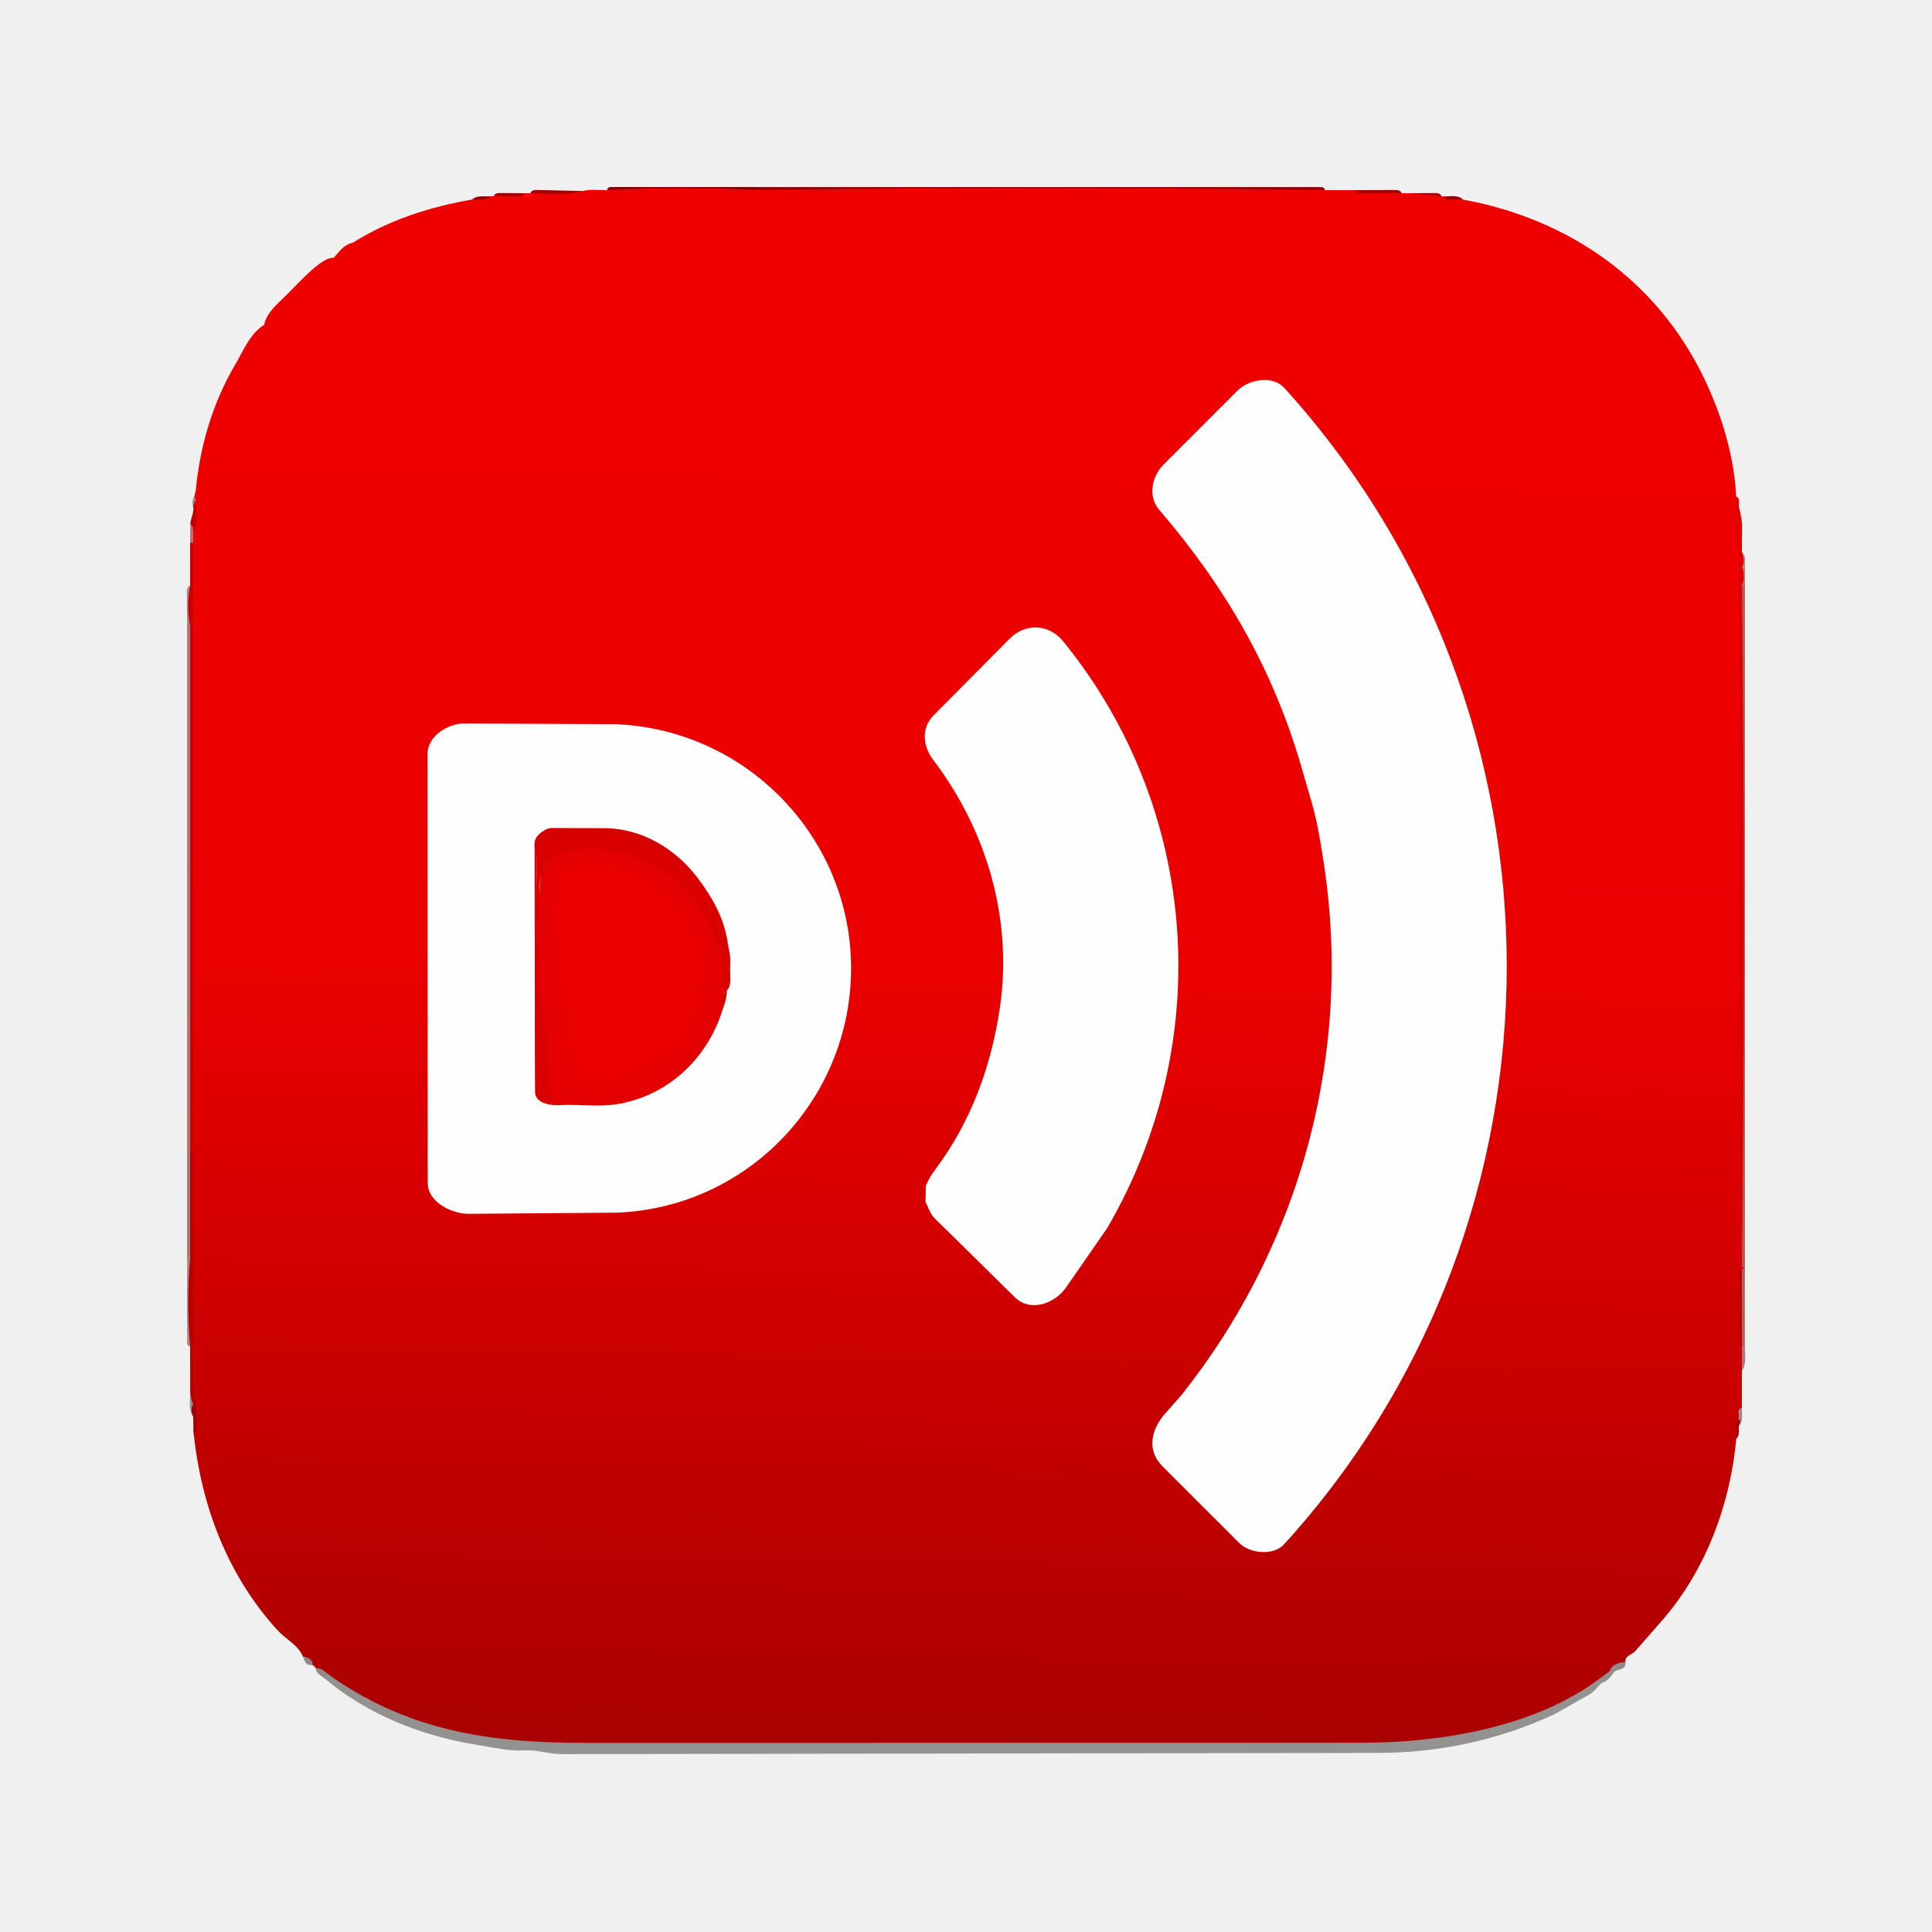
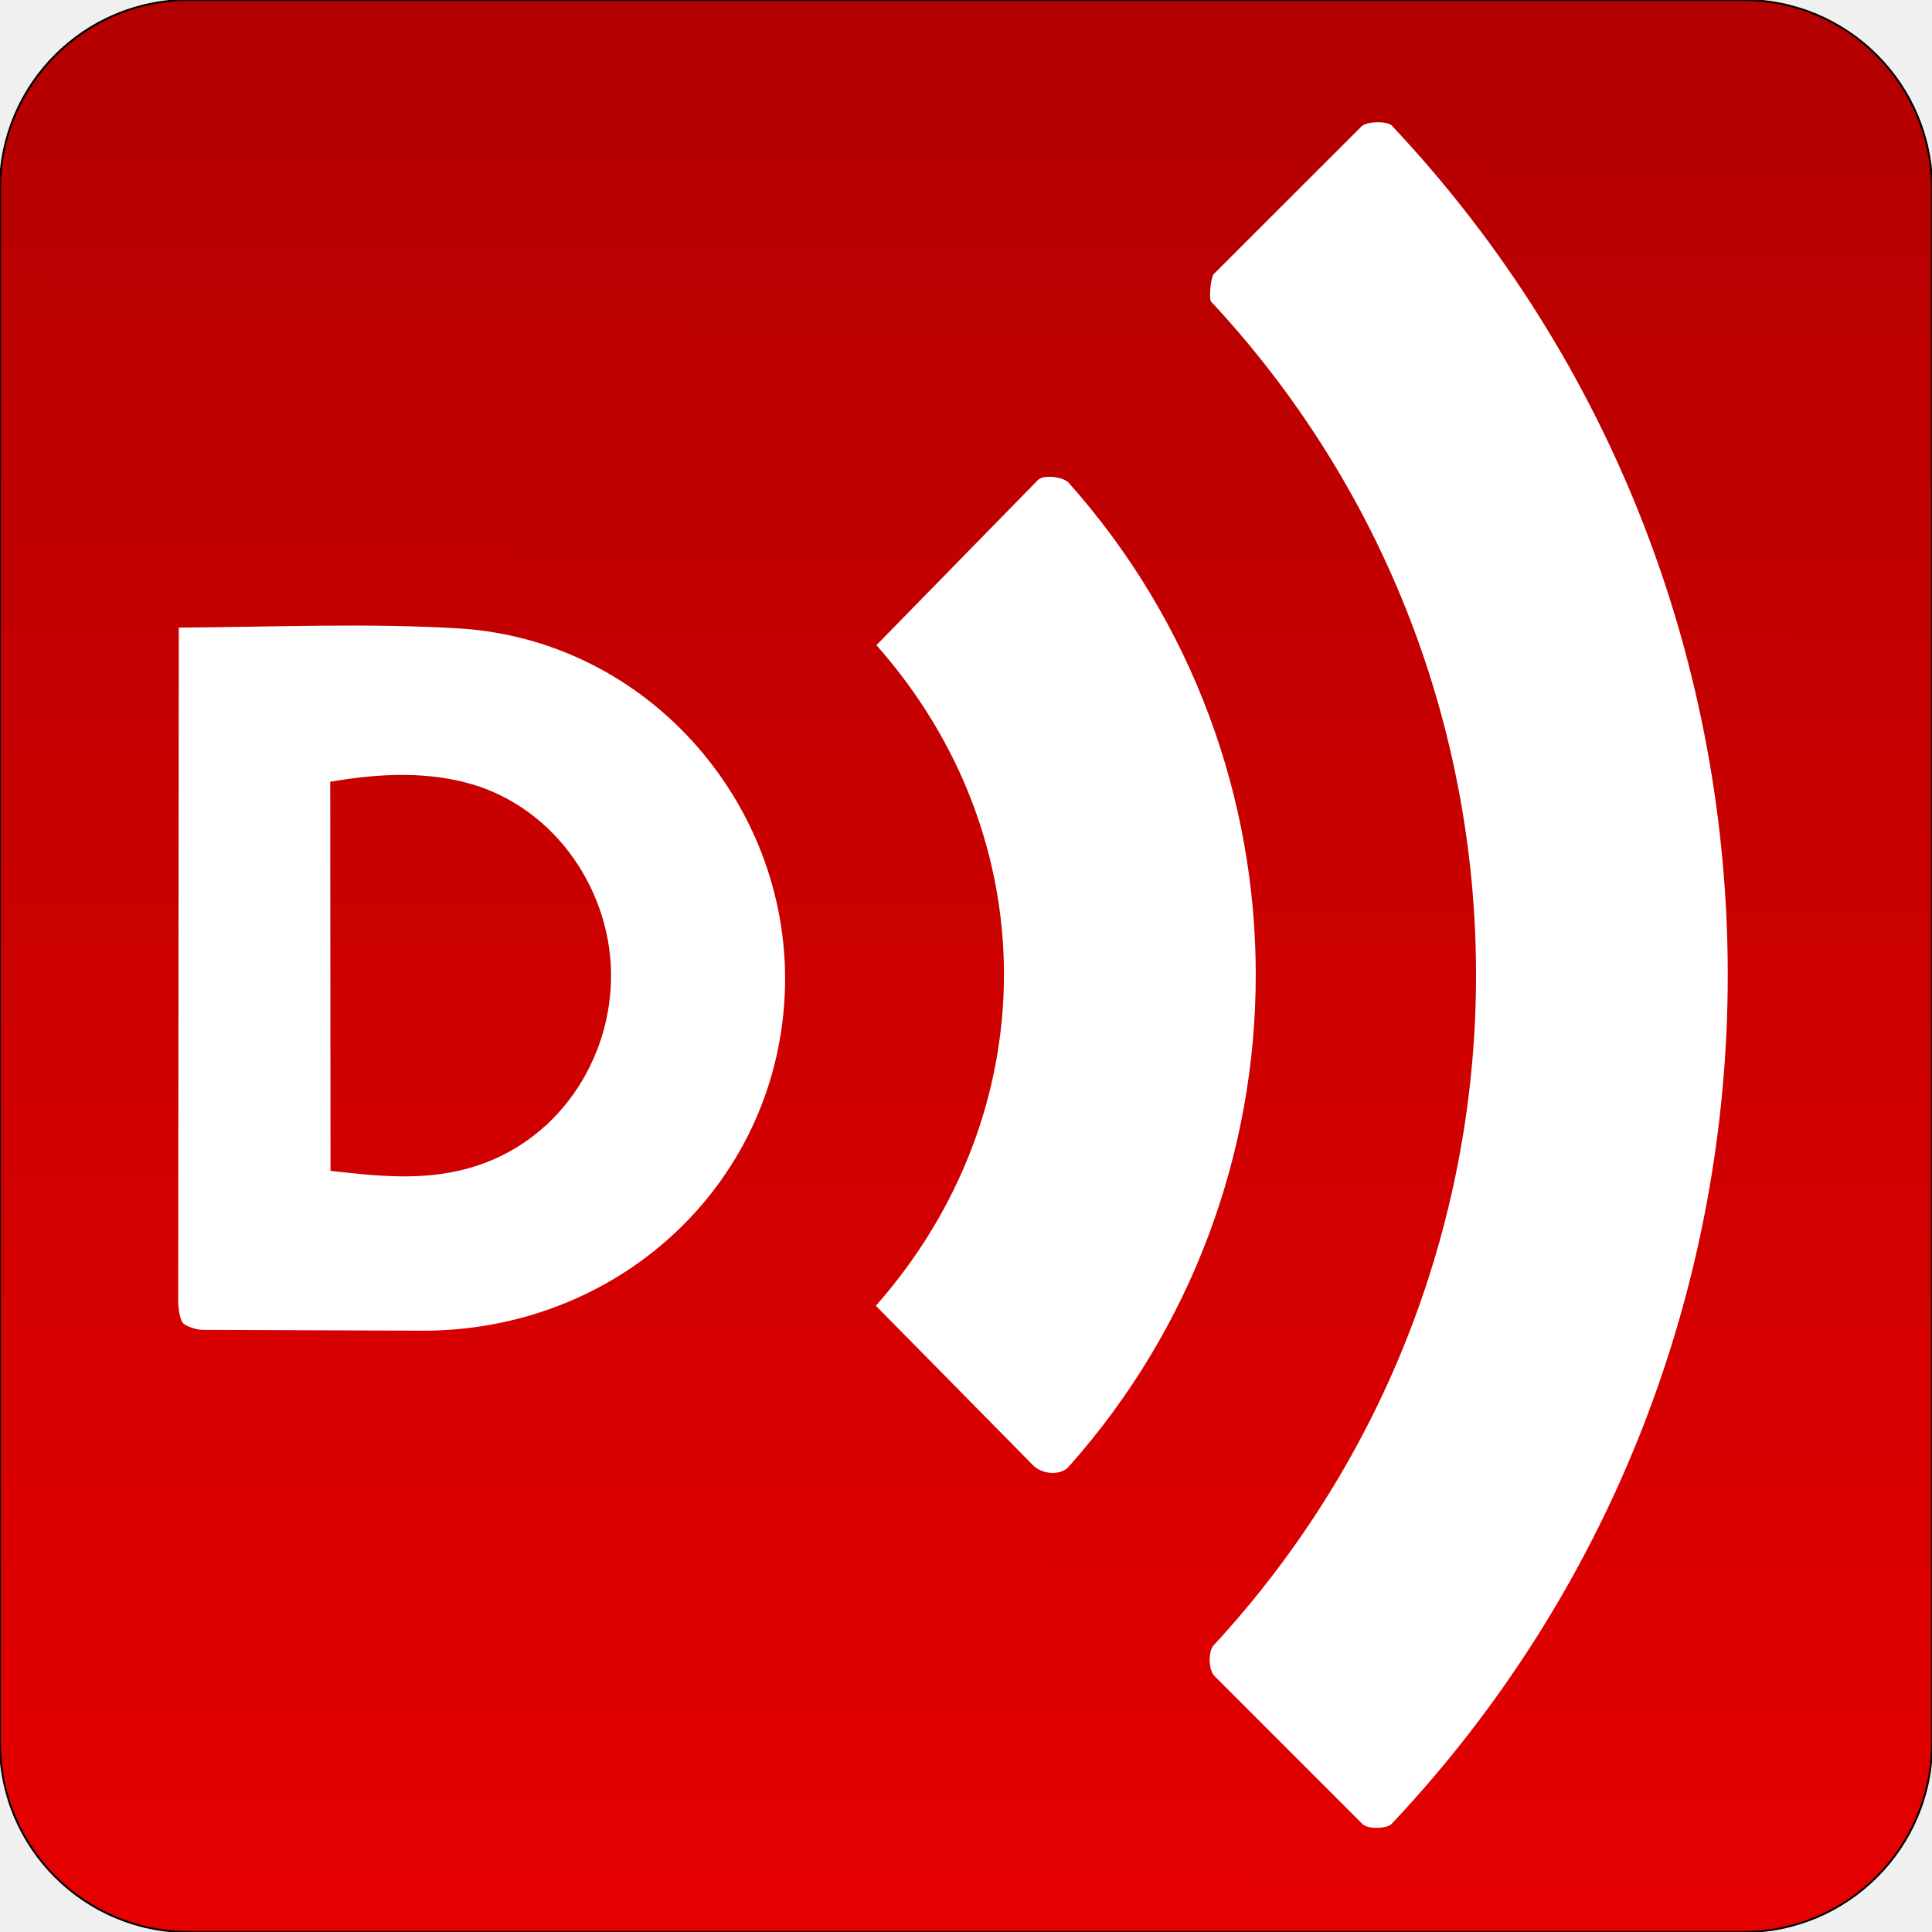
- <svg xmlns="http://www.w3.org/2000/svg" id="Layer_1" data-name="Layer 1" viewBox="0 0 630 630">
+ <svg xmlns="http://www.w3.org/2000/svg" id="Layer_1" viewBox="0 0 1024 1024">
  <defs>
-     <style>
-       .cls-1 {
-         fill: #b18f8f;
-       }
- 
-       .cls-2 {
-         fill: #9e8e8e;
-       }
- 
-       .cls-3 {
-         fill: #a86363;
-       }
- 
-       .cls-4 {
-         fill: #970000;
-       }
- 
-       .cls-5 {
-         fill: #e30101;
-       }
- 
-       .cls-6 {
-         fill: #e10303;
-       }
- 
-       .cls-7 {
-         fill: #949090;
-       }
- 
-       .cls-8 {
-         fill: #e70000;
-       }
- 
-       .cls-9 {
-         fill: #d50202;
-       }
- 
-       .cls-10 {
-         fill: #be0000;
-       }
- 
-       .cls-11 {
-         fill: #ed0000;
-       }
- 
-       .cls-12 {
-         fill: #a00303;
-       }
- 
-       .cls-13 {
-         fill: #a50000;
-       }
- 
-       .cls-14 {
-         fill: #948989;
-       }
- 
-       .cls-15 {
-         fill: #948787;
-       }
- 
-       .cls-16 {
-         fill: #ef0000;
-       }
- 
-       .cls-17 {
-         fill: #da0000;
-       }
- 
-       .cls-18 {
-         fill: #9f0202;
-       }
- 
-       .cls-19 {
-         fill: #ea0101;
-       }
- 
-       .cls-20 {
-         fill: #a70000;
-       }
- 
-       .cls-21 {
-         fill: #dc0000;
-       }
- 
-       .cls-22 {
-         fill: #980000;
-       }
- 
-       .cls-23 {
-         fill: #ac8a8a;
-       }
- 
-       .cls-24 {
-         fill: #db0202;
-       }
- 
-       .cls-25 {
-         fill: #940000;
-       }
- 
-       .cls-26 {
-         fill: #870000;
-       }
- 
-       .cls-27 {
-         fill: #ac8484;
-       }
- 
-       .cls-28 {
-         fill: #ac8080;
-       }
- 
-       .cls-29 {
-         fill: #ac8b8b;
-       }
- 
-       .cls-30 {
-         fill: #c10000;
-       }
- 
-       .cls-31 {
-         fill: #e00404;
-       }
- 
-       .cls-32 {
-         fill: #b00;
-       }
- 
-       .cls-33 {
-         fill: #949191;
-       }
- 
-       .cls-34 {
-         fill: #9e0000;
-       }
- 
-       .cls-35 {
-         fill: #ca0000;
-       }
- 
-       .cls-36 {
-         fill: #ea0000;
-       }
- 
-       .cls-37 {
-         fill: #a77;
-       }
- 
-       .cls-38 {
-         fill: #ac7777;
-       }
- 
-       .cls-39 {
-         fill: #fefefe;
-       }
- 
-       .cls-40 {
-         fill: #af5c5c;
-       }
- 
-       .cls-41 {
-         fill: url(#linear-gradient);
-       }
- 
-       .cls-42 {
-         fill: #a48686;
-       }
- 
-       .cls-43 {
-         fill: #bd6c6c;
-       }
- 
-       .cls-44 {
-         fill: #958a8a;
-       }
-     </style>
-     <linearGradient id="linear-gradient" x1="570.46" y1="442.13" x2="562.38" y2="946.07" gradientTransform="translate(-251 -379)" gradientUnits="userSpaceOnUse">
-       <stop offset="0" stop-color="#ef0000" />
-       <stop offset=".5" stop-color="#eb0000" />
-       <stop offset="1" stop-color="#ab0000" />
+     <style>.cls-1{fill:url(#linear-gradient);stroke:#000;stroke-miterlimit:10;}.cls-2{fill:#fff;}</style>
+     <linearGradient id="linear-gradient" x1="513.77" y1="-1.42" x2="510.23" y2="1025.42" gradientUnits="userSpaceOnUse">
+       <stop offset="0" stop-color="#b30000" />
+       <stop offset="1" stop-color="#e50000" />
    </linearGradient>
  </defs>
-   <path class="cls-40" d="M569,413c-.28.87-.62.86-1,0v-222c.28-.87.62-.86,1,0v222Z" />
-   <path class="cls-27" d="M62,204h-1s-.05-11.08-.05-11.08c0-1.06.38-1.81,1.05-1.92v13Z" />
-   <path class="cls-2" d="M63.01,457.98v4.02c-1.68-2.18-.98-5.31-.99-7.97,1.3.82.99,2.57.99,3.95Z" />
-   <path class="cls-38" d="M569,191h-1s0-6,0-6c.27-.88.6-.88,1.01-.02v6.02Z" />
-   <path class="cls-29" d="M569.01,184.98l-1.01.02v-5c1.47,1.17,1.01,3.3,1.01,4.98Z" />
-   <g>
-     <path class="cls-38" d="M62,376c.85,10.84.85,23.07,0,34-.28.87-.62.86-1,0v-206c.28-.87.62-.86,1,0,.87,55.94.88,115.69,0,172Z" />
-     <path class="cls-28" d="M64,163l-.03,2.04h-1.04c-.6-1.98.75-3.58.89-5.03l.18,2.99Z" />
-     <g>
-       <path class="cls-41" d="M471,65c1.4-.99,4.21-.51,6.05.08,34.53,6.3,63.27,26.36,78.59,58.21,4.52,12.79,8.93,26.02,10.37,39.73.82,5.83,1.76,12.94,1.03,18.99-.92,35.38-.89,72.59-.03,108,.87,40.18.87,83.36,0,124,.33,8.2.66,16.54.99,25.02,1.05,2.15.61,5.47,0,7.98v12.03c-.28,1.56-.67,2.84-1.18,3.84l-.64,6.25c-1.94,21.37-9.95,43.05-24.37,59.49l-8.58,9.78c-.95,1.08-3.53,1.63-3.2,3.58-1.42,1.18-3.13,2.17-5.13,2.98.66,1.21-2.19,3.34-3.55,2.64-.31,1.28-1.06,2.16-2.13,2.87-22.27,14.72-49.02,19.74-75.41,19.5l-255.63.2c-28.42-.31-56.66-4.82-79.97-22.17-.54-.4-.83-1.12-1.05-1.94-1.4.21-2.8-.47-4.18-2.02-.12-.33-.65-.97-1-1.01l-3.18-2.82c-1.57-3.81-5.52-5.58-8.27-8.58-16.56-18.14-24.94-40.89-27.44-64.64.29-3.09.63-6.08,1-8.97-1-1.84-1.36-4.71-1.54-7.07-.29-25.11-.14-50.09.46-74.93-.88-27.97-.88-58.67,0-87,.88-36.38.88-74.6,0-111-.65-.3-.63-.63,0-1-.87-.57-.71-3.03,0-4-.05-2.75.27-5.4.96-7.96-.9-.25-.85-1.54.03-2.04l1.07-1.37c-.1-13.58,4.3-27.83,11.17-39.53l.5-3.28c2.59-4.42,4.79-10.04,9.38-12.91,6.12-8.18,13.96-16.29,22.69-21.85,1.77-1.89,3.11-4.25,6.3-4.98,12.09-7.56,25.27-11.66,38.87-14.05l5.93-1.02,1.17-.05c2.98-.87,7.03-.81,9.87-.04,7.53-.36,15.2-.8,23.01-1.31h238.34c12.79.44,25.68,1.23,38.69,2.37Z" />
-       <g>
-         <path class="cls-33" d="M521.34,547.59c1.64-1.04,2.1-.4.96,1.22-1.05.74-2.04,2.6-3.93,3.67l-11.52,6.54c-17.93,8.27-37.08,12.55-57.52,12.58l-266.07.39c-4.48,0-7.88-1.49-12.41-1.21-4.88.3-10.06-.95-14.95-1.73-18.65-2.99-36.08-9.99-50.15-21.8-1.55-1.88-.68-2.47,1.4-1.21,25.1,17.93,51.48,22.3,83.04,22.29l253.6-.03c26.82,0,56.86-5.33,77.55-20.72Z" />
-         <path class="cls-25" d="M432,62h-185c-.87-.28-.86-.62,0-1h183.79c.94,0,1.24.63,1.21,1Z" />
-         <path class="cls-26" d="M247,61v1s-49.01.02-49.01.02c-.06-.41.36-1.03,1.08-1.03h47.93Z" />
-         <path class="cls-23" d="M62,439c-.4.06-1-.36-1-1.05v-27.95s.99,0,.99,0v29Z" />
-         <path class="cls-3" d="M568.97,439.03c-.29.87-.61.85-.98-.01-.83-8.09-.79-17.02,0-25.02v-1s1,0,1,0l-.02,26.03Z" />
-         <path class="cls-34" d="M171,63l-.04.94-9.87.04c.02-.65.76-1.04,1.83-1.03l8.08.05Z" />
-         <path class="cls-22" d="M470,64l-8.08.05c-1.07,0-1.81-.38-1.92-1.05l8.08-.05c1.06,0,1.81.38,1.92,1.05Z" />
-         <path class="cls-44" d="M530.02,541.97c.48,2.88-2.92,2.13-3.68,3.28-1.01.92-1.38,1.15-1.45-.3.6-2.1,2.89-2.86,5.13-2.98Z" />
-         <path class="cls-7" d="M526.34,545.25c-.85,1.28-2.17,3.01-4.04,3.57l-.96-1.22,3.55-2.64,1.45.3Z" />
-         <path class="cls-37" d="M568,447v-7.98s.97.01.97.01c0,2.66.68,5.79-.97,7.97Z" />
-         <path class="cls-14" d="M107.16,546.05l-1.4,1.21c-1.07-.9-2.71-1.59-2.78-3.24,1.9-.21,2.92,1.12,4.18,2.02Z" />
-         <path class="cls-4" d="M159.91,64.03c-1.41,1.46-3.91,1.09-5.93,1.02,1.38-1.45,4.28-.95,5.93-1.02Z" />
-         <path class="cls-26" d="M477.05,65.08l-6.05-.08.03-.97c2.02.07,4.42-.55,6.02,1.04Z" />
-         <path class="cls-42" d="M567,465.02l-.17-2.15c.6-.86-.77-3.27,1.16-3.84,0,2,.58,4.47-.99,5.99Z" />
-         <path class="cls-1" d="M568.08,171.01c-1.47-1.16-1.26-3.33-.92-5.11.68,1.48.94,3.3.92,5.11Z" />
-         <g>
-           <path class="cls-16" d="M197.99,62.03c16.03-.9,33.09-.86,49.01-.02,60.24-.88,124.28-.88,185,0h10c4.98.37,9.98.7,15,1h3c3.32.36,6.66.69,10,1l1.03.03c.86.3.84.62-.03.97-4.82-.03-9.87-.52-14.93-.73l-23.78-1.01h-234.59s-26.74.68-26.74.68c-.87-.25-.83-.56.04-.94h2.01c5.63-.29,11.3-.53,17.03-.72,2.47-.69,5.38-.26,7.96-.26Z" />
-           <path class="cls-21" d="M567.15,165.89l.92,5.11-.07,8.99c.59,1.54.97,3.73,0,5,.87,1.28.76,4.49,0,6,.88,72.39.88,149.24,0,222,.66.29.64.63,0,1-.28.87-.62.86-1,0v-124c-.86-35.43-.89-72.56.03-108l-.84-8.1-.18-10.89c-.35-.4-.29-.76.15-1.08,1.62.73.54,2.96,1,3.96Z" />
-           <path class="cls-35" d="M63,178c.88,36.42.88,74.56,0,111v87c-.28.87-.62.86-1,0v-172c-.88-3.8-.86-8.93,0-13v-14c.3-.87.63-.86,1,0v1Z" />
-           <path class="cls-16" d="M64,163c-.56-.32-.62-1.32-.18-2.99,1.41-14.63,5.48-28.54,12.91-41.19.68,1.11,1.26,3.05.3,4.21-6.1,7.41-12.54,30.79-10.83,38.04.11.48-.16,2.45-.58,2.76-.39.28-1.24-.65-1.62-.84Z" />
-           <path class="cls-32" d="M64.09,458c-.32.87-.68.85-1.08-.02-.45-.96-.78-2.28-.99-3.95l-.03-15.03c-.83-9.44-.81-19.67,0-29v-34s1.01,0,1.01,0l.07,74.89,1.01,7.11Z" />
-           <path class="cls-16" d="M108.81,84.07c-4.64,4.96-11.06,8.58-15.11,14.58-.99,1.47-1.74,1.35-2.9,2.52l-4.68,4.75c.93-4.25,4.56-6.95,7.67-10.1,4.91-4.97,11.41-12.1,15.02-11.75Z" />
-           <path class="cls-16" d="M566.15,161.93l-.15,1.08c-.61-.48-1.24-1.49-1.36-2.7-1.25-11.86-4.37-22.93-9.12-33.84-.46-1.07-.06-2.51.12-3.18,5.82,12.09,9.82,25.31,10.51,38.64Z" />
-           <path class="cls-20" d="M190.04,62.28c-5.56,1.56-11.34.75-17.03.72.1-.67.85-1.06,1.92-1.06l15.1.34Z" />
-           <path class="cls-13" d="M457,63l-13.07.05c-1.07,0-1.82-.39-1.93-1.05l13.07-.05c1.07,0,1.82.38,1.93,1.05Z" />
-           <path class="cls-10" d="M63.01,173l-.95-2.02c.01-1.81,1.43-4.06.87-5.93.29-.88.64-.86,1.04,0-.04,2.65.71,5.78-.96,7.96Z" />
-           <path class="cls-18" d="M63.09,466.97l-.08-4.97c-.72-1.65-.72-2.99,0-4.02l1.08.02-.02,7.06c0,1.1-.41,1.83-.98,1.91Z" />
-           <path class="cls-43" d="M63.01,173v4s-1,0-1,0l.05-6.02c.8.34.95,1.18.95,2.02Z" />
-           <path class="cls-12" d="M567,465.02c-.01,1.37.3,3.15-.81,4.1.18-1.97-.51-4.58.64-6.25.76-.17.82.55.17,2.15Z" />
-           <path class="cls-15" d="M101.98,543.02c-.81-.02-2.1-.19-2.44-1.01l-.75-1.81c1.77.12,3.24,1.1,3.18,2.82Z" />
-           <path class="cls-16" d="M63,289v-111c.37-.04,1,.31,1,1.15v108.7c0,.84-.63,1.19-1,1.15Z" />
-           <path class="cls-16" d="M567,290c-.38.04-1.01-.31-1.01-1.15v-105.71c0-.83.63-1.19,1.03-1.15l-.03,108Z" />
-           <path class="cls-30" d="M567.99,439.02c-.41,0-1.01-.29-1.01-1.01v-24.01s1.01,0,1.01,0v25.02Z" />
-           <g>
-             <g>
-               <path class="cls-39" d="M151.2,235.92c16.02-.72,33.02-.86,49.1.2,43.25,1.56,77.14,37.06,77.23,79.42.09,42.35-33.1,78.06-76.19,79.89l-48.6.38c-4.91.04-13.26-3.5-13.26-10.11l-.07-139.71c0-6.47,7.32-10.09,11.79-10.07Z" />
-               <g>
-                 <path class="cls-6" d="M139.49,385.71l-.07-139.71.07,139.71Z" />
-                 <path class="cls-19" d="M200.3,236.13l-49.1-.2c-.21-.27.06-.76.89-.94h46.82c.82.18,1.09.67,1.4,1.14Z" />
-                 <path class="cls-9" d="M227.62,286.44c-2.56.75-3.68-1.48-5.23-2.72-9.76-7.82-21.1-10.49-33.37-9.87-5.48.28-10.92.72-13.91,5.57-.57-1.26-.84-2.76-.79-4.5,0-2.44,3.52-4.92,5.58-4.92l17.15.06c12.53.04,23.55,6.98,30.58,16.39Z" />
-                 <polygon class="cls-31" points="175.11 279.41 174.47 355.95 174.31 274.91 175.11 279.41" />
-                 <path class="cls-24" d="M238.13,313.02c-1.65-1.12-1.31-3.54-.77-5.24.22,1.65.8,3.33.77,5.24Z" />
-                 <g>
-                   <path class="cls-5" d="M236.04,324c-.64,2.09-.88,4.16-.73,6.21-5,15.2-17.69,27.27-34.31,29.88-5.88.92-12.73-.04-18.06.26-3.47-.93-5.37-2.78-5.69-5.54-2.23-24.77-2.44-49.44-.64-74.01,2-4.01,7.32-5,11.41-5.27,28.89-1.97,52.24,19.5,48.02,48.46Z" />
-                   <path class="cls-17" d="M227.62,286.44c4.82,6.44,8.65,13.24,9.73,21.34-.12,1.78-.05,3.62.77,5.24l-.05,4.01-1.04,5.93-.06,1.03c-.19.89-.5.87-.93.02-.69-14.34-2.53-22.95-13.04-34.26-9.39-10.11-24.69-14.63-37.99-12.11-5.89,1.12-9.03,5.87-9,11.32l.2,36,1.44,8.65c1.48,8.89-.19,15.5,2.22,23.42.45.92,3.33,1.74,3.07,3.35-2.52.14-8.46-.14-8.47-4.41-.13-25.59.09-51.11.64-76.54-.15-4.44,2.24-5.39,6.01-6.58,15.71-4.95,35.23,2.53,46.5,13.61Z" />
-                   <path class="cls-24" d="M235.31,330.21c-.85,0-1.8-.97-1.3-2.01l2.03-4.21.93-.02c-.14,2.28-.98,4.16-1.66,6.23Z" />
-                   <path class="cls-24" d="M237.04,322.96c.12-1.96-.6-4.56,1.04-5.93-.02,2,.45,4.46-1.04,5.93Z" />
-                   <g>
-                     <path class="cls-8" d="M230.03,332.68c-5.22,11.64-14.69,21.17-27.3,24-5.04,1.13-11.35.37-16.26-.21-3.57-.42-4.07-5.84-4.39-8.34l-1.93-15.25-.69-27.22-.22-18.53c-.05-4.1,4.86-6.98,8.77-7.08,19.39-.52,33.03,6.65,41.75,24.14l1.82,7.07c.83,3.22.11,5.26-.24,7.96-.56,4.41.83,8.67-1.33,13.47Z" />
-                     <path class="cls-36" d="M190.14,351.29c-1.93-3.64-4.87-7.36-5.26-11.18l-2.09-20.14-1.22-12.82c-.35-3.69-2.95-6.51-.81-10.75,2.03-4.01-1.74-11.97,5.19-13.53,19.31-4.34,37.34,8.01,42.53,26.6,1.09,3.92,1.67,5.72,1.16,9.97-.79,6.53-2.02,13.92-7,19.05-.86.89-.96,4.18-2.87,4.43-4.75.63-8.04,3.63-11.9,5.91-5.1,3.01-10.93,2.57-17.71,2.46Z" />
-                     <path class="cls-11" d="M191.58,328c-3.09,0-4.95-2.59-4.36-5,.83-3.38-1.09-4.78-2.22-7.21-1.44-3.09-.08-7.09-.51-10.38-.81-6.19-1.06-12.75.21-18.69,1.88-2.86,6.8-2.47,9.79-2.27,17.52,1.22,30.2,13.86,31.92,31.35-4.83,3.95.03,12.08-6.61,12.1l-28.22.09Z" />
-                   </g>
-                 </g>
-               </g>
-             </g>
-             <g>
-               <path class="cls-39" d="M431.37,279.5c-1.1-6.79-1.92-11.87-3.64-17.81l-3.36-11.59c-9.29-32.05-24.77-58.68-46.4-83.9-3.8-4.43-2.31-10.95,1.46-14.72l24.09-24.09c3.78-3.78,11.53-5.02,15.24-.93,96.74,106.49,96.79,270.64-.03,377.11-3.4,3.74-11.03,3.18-14.7-.49l-25-24.99c-5.24-5.24-3.61-12.02.89-17.13l5.18-5.87c39.39-49.36,56.42-112.93,46.26-175.58Z" />
-               <path class="cls-39" d="M301.8,392.05c-.62-1.78-.38-3.63.11-5.41.91-2.15,1.83-3.61,3.29-5.57,11.39-15.34,17.96-33.09,20.82-52.29,4.29-28.83-4.16-57.87-21.71-81-3.35-4.42-4.04-10.31.09-14.48l24.85-25.05c5.21-5.25,12.91-4.71,17.45.88,44.32,54.57,49.8,130.49,14.37,191.29l-13.38,19.32c-3.68,5.32-11.65,8.32-16.8,3.25l-26.12-25.73c-1.64-1.61-2.06-3.77-2.97-5.22Z" />
-               <path class="cls-21" d="M301.8,392.05c-1.47-2.34-.74-3.4.11-5.41l-.11,5.41Z" />
-             </g>
-           </g>
-         </g>
-       </g>
-     </g>
-   </g>
+   <rect class="cls-1" x="0" width="1024" height="1024" rx="100" ry="100" />
+   <path class="cls-2" d="M643.82,888.46c-3.69-3.69-3.25-13.82-.49-16.48,185.97-201.44,185.24-511.75-1.57-712.29-.94-2.36-.16-11.34,1.35-14.23l78.78-78.73c3.72-2.63,13.37-2.47,15.74-.22,237.45,252.34,237.55,647.99-.06,900.22-2.27,2.5-12.5,2.97-15.39.08l-78.35-78.35Z" />
+   <path class="cls-2" d="M223.29,705.29l-116.18-.44c-2.54,0-8.63-1.77-10.21-3.71s-2.45-7.7-2.45-11.59l.31-356.91c52.53-.35,98.7-2.44,147.68.38,102.15,5.87,178.29,95.64,173.47,194.57-4.91,100.8-88.58,178.11-192.63,177.71ZM247.63,619.4c47.86-12.93,77.11-58,76.23-104.27-.88-45.71-31.91-89.41-78.33-100.73-23.17-5.65-47.1-4.06-70.51-.06l.16,206.24c24.92,2.79,48.29,5.35,72.46-1.18Z" />
+   <path class="cls-2" d="M547.55,776.63l-83.33-84.56c89.69-101.52,91.28-247.41.3-350.12l85.66-87.59c2.91-2.98,13.46-1.6,16.17,1.44,132.3,148.46,132.32,373.25-.01,521.68-4.12,4.62-13.85,4.16-18.79-.85Z" />
</svg>
